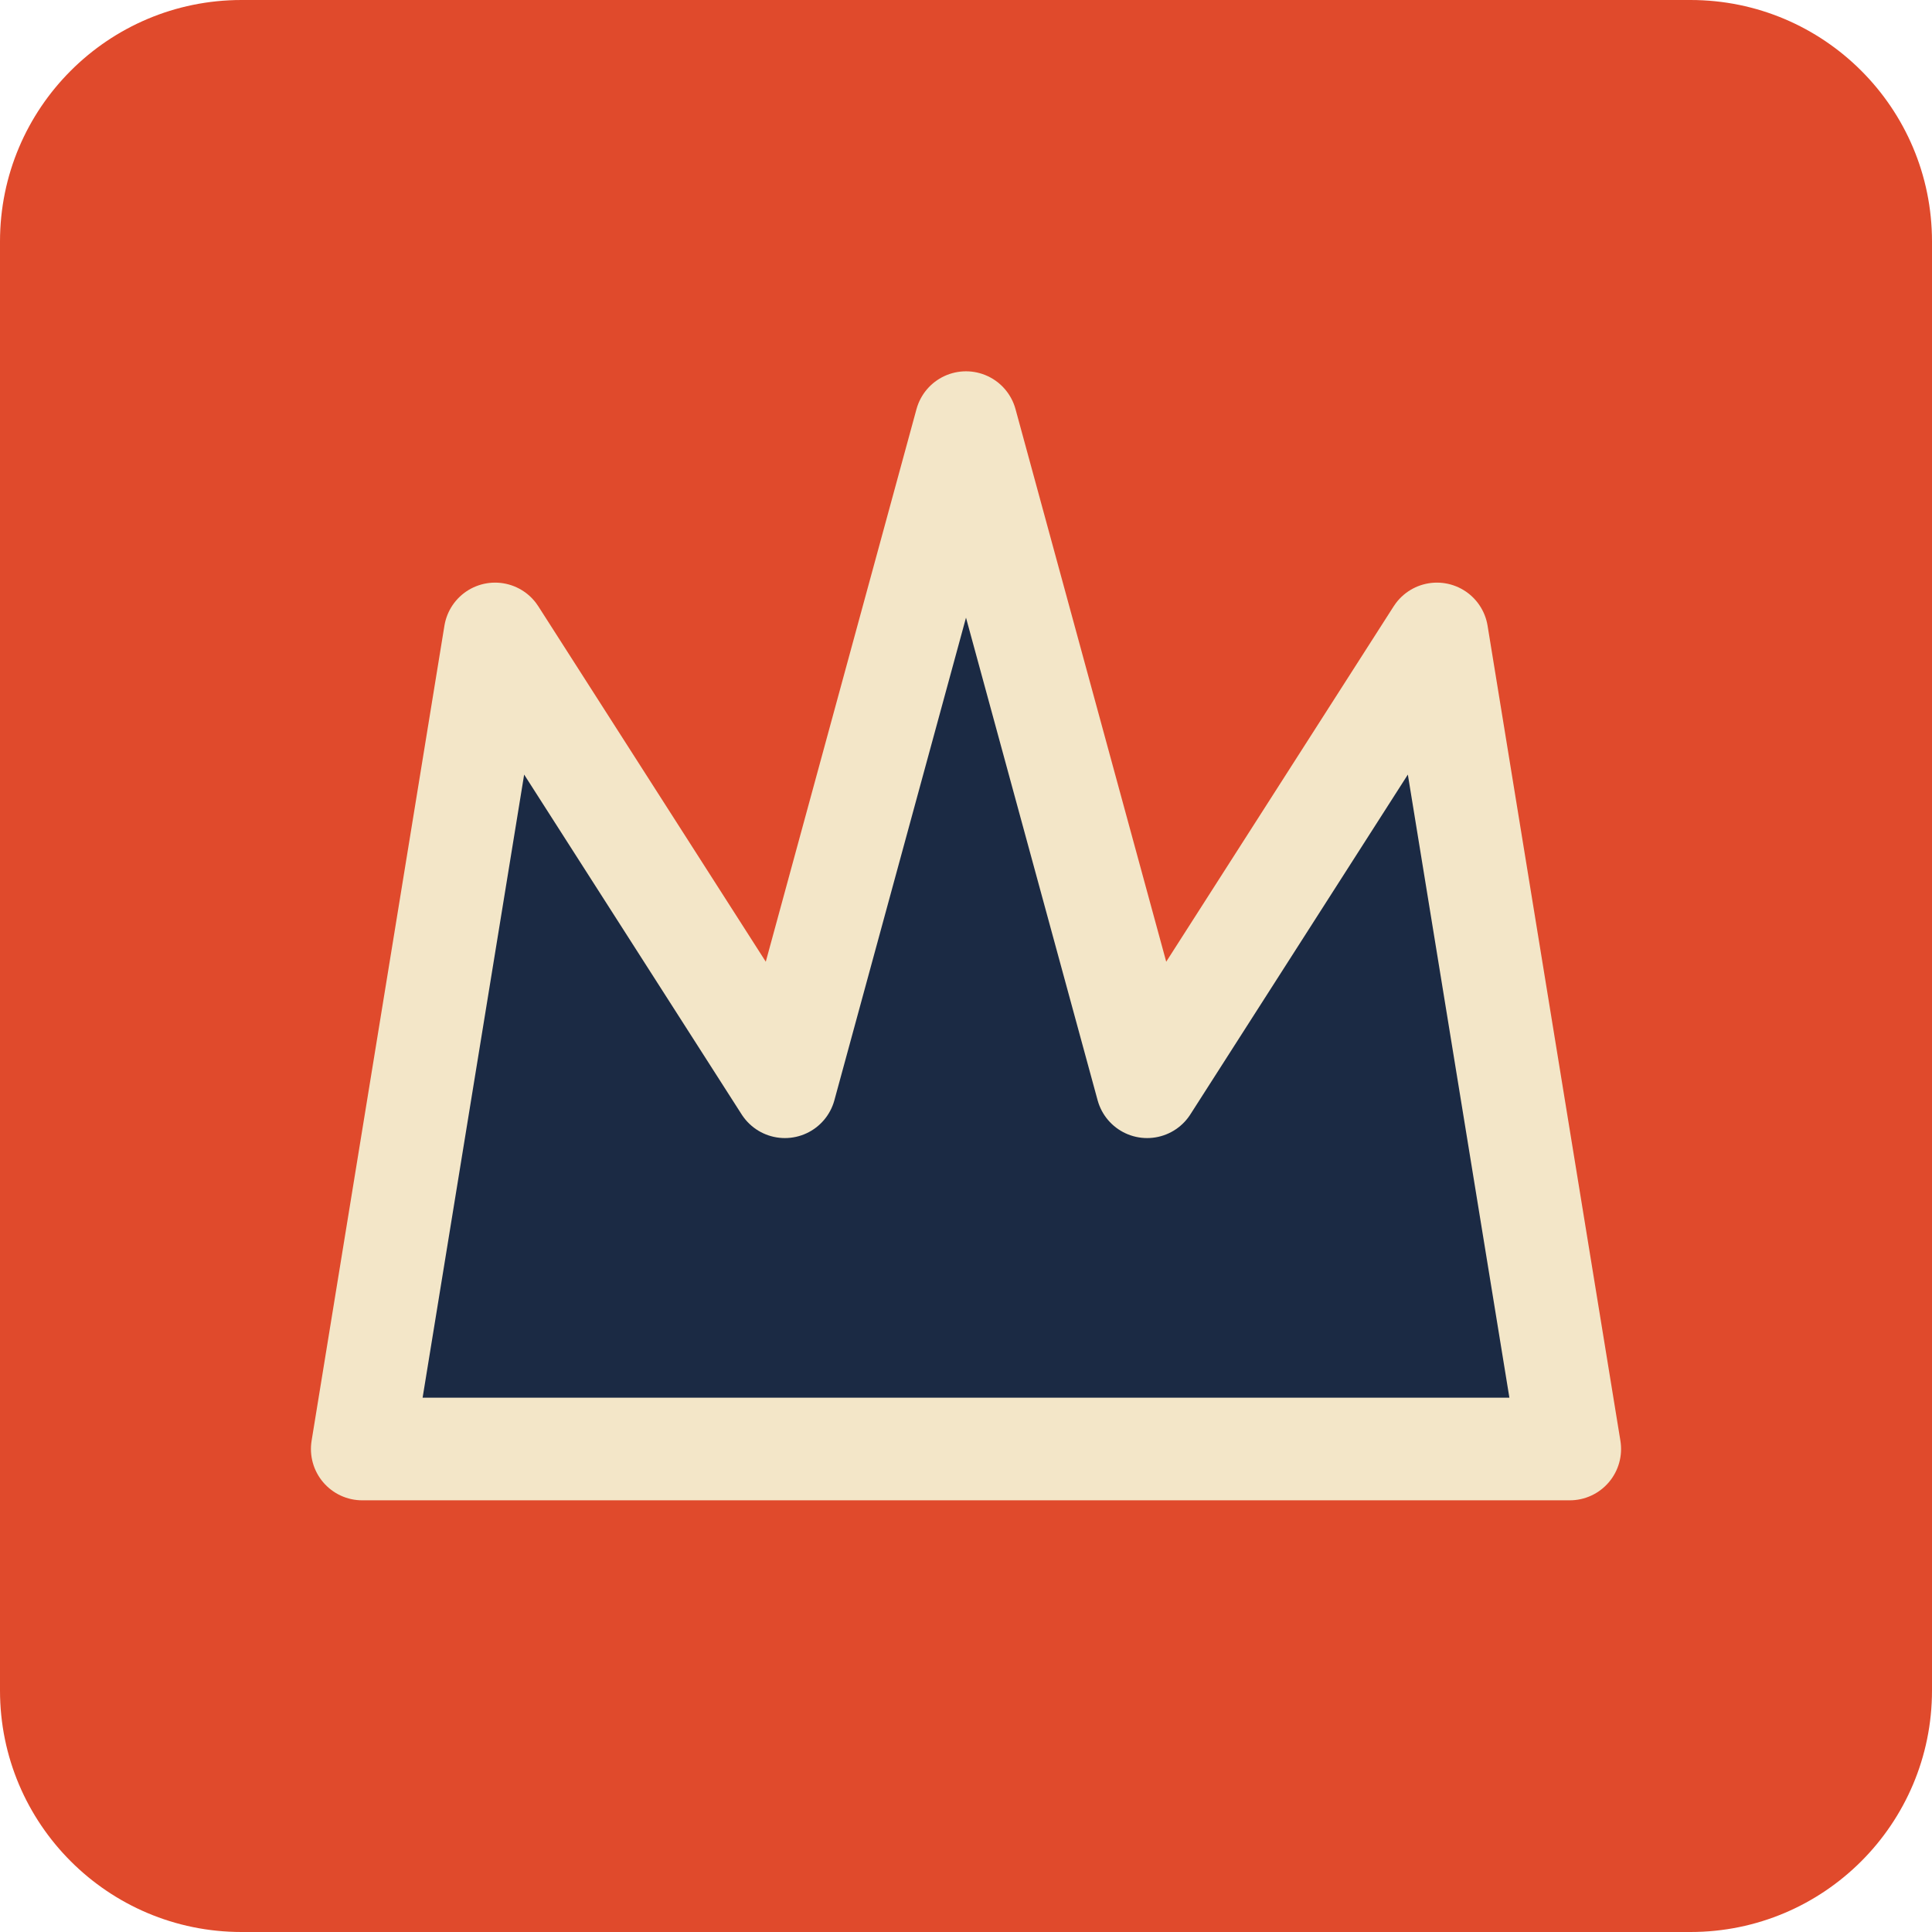
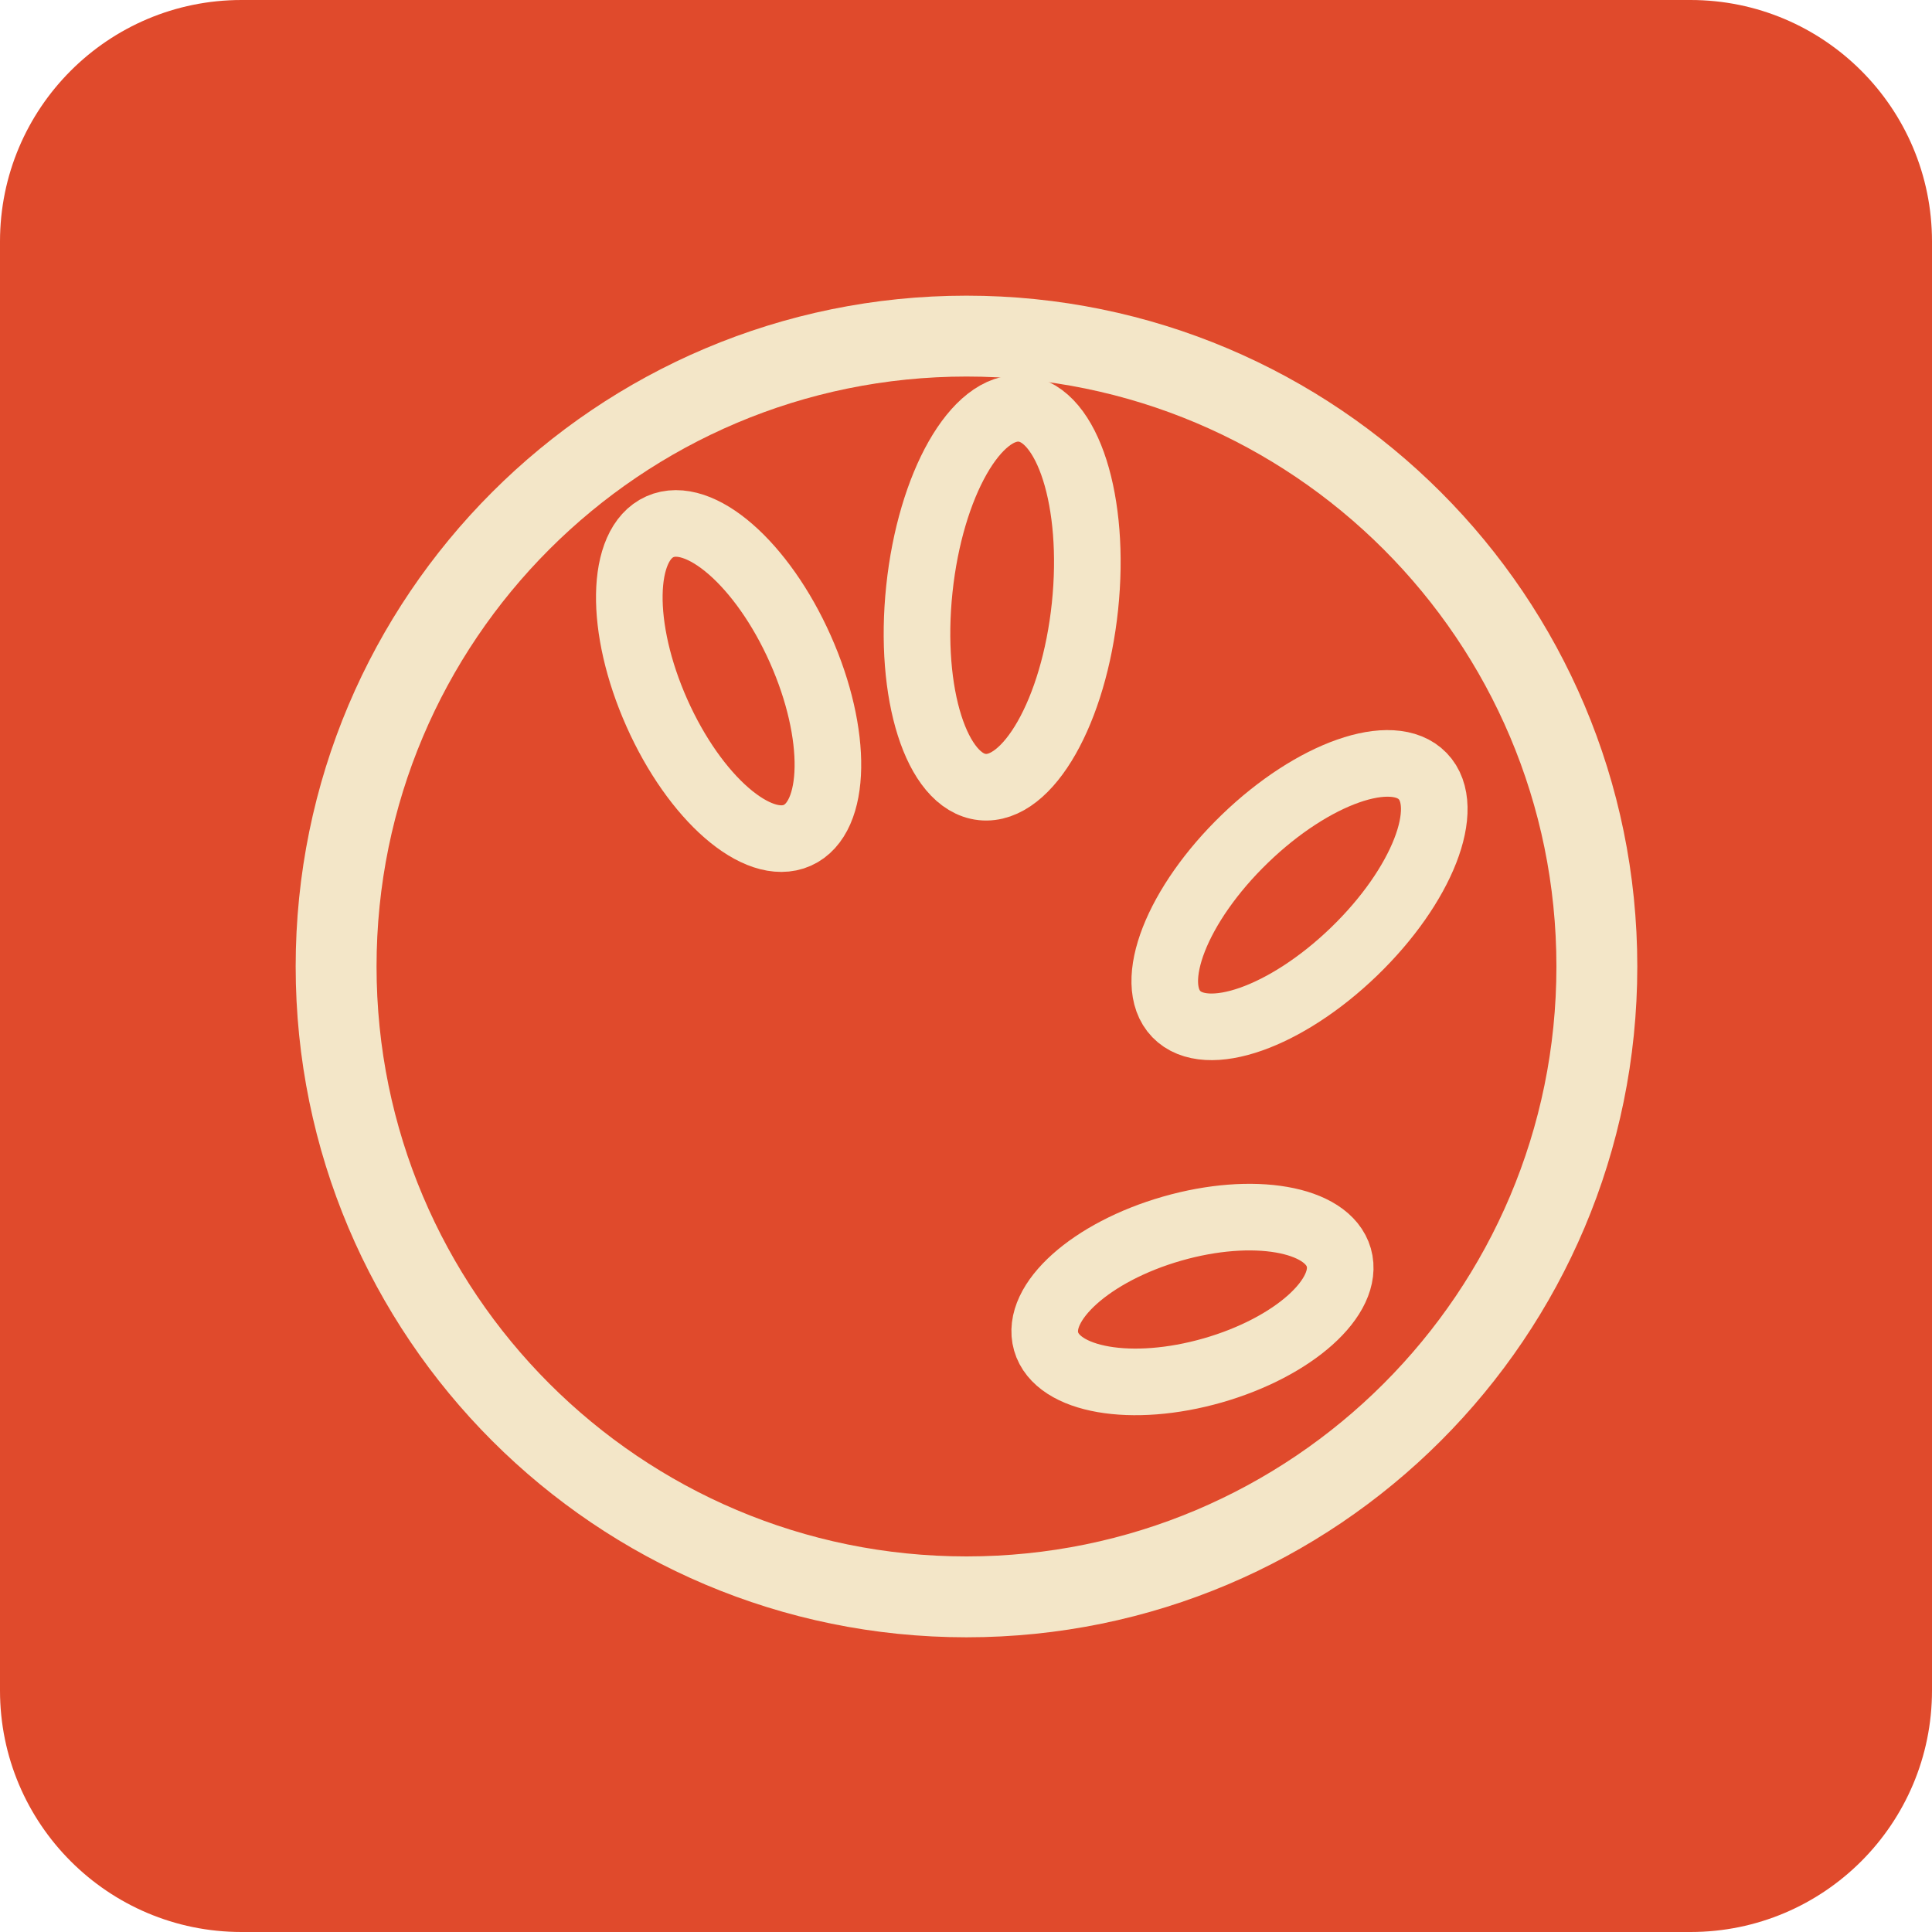
<svg xmlns="http://www.w3.org/2000/svg" viewBox="0 0 32 32" fill="none">
  <rect width="32" height="32" rx="4" fill="#E04A2C" />
-   <path d="M6 24 L8.2 10.5 L13 18 L16 7 L19 18 L23.8 10.5 L26 24 Z" stroke="#F3E6C8" stroke-width="1.7" stroke-linejoin="round" fill="#1B2A44" />
+   <g transform="translate(3.4 3.4) scale(0.394)" stroke="#F3E6C8" fill="none">
+     <circle cx="32" cy="32" r="26.5" stroke-width="3.4" />
+     <ellipse cx="22" cy="20" rx="3.3" ry="7.1" transform="rotate(-24 22 20)" stroke-width="2.8" />
+     <ellipse cx="33.5" cy="16.5" rx="3.5" ry="8" transform="rotate(6 33.5 16.5)" stroke-width="2.8" />
+     <ellipse cx="46" cy="29" rx="3.3" ry="7.2" transform="rotate(46 46 29)" stroke-width="2.8" />
+     <ellipse cx="41.5" cy="46" rx="3.1" ry="6.4" transform="rotate(74 41.5 46)" stroke-width="2.8" />
+   </g>
</svg>
